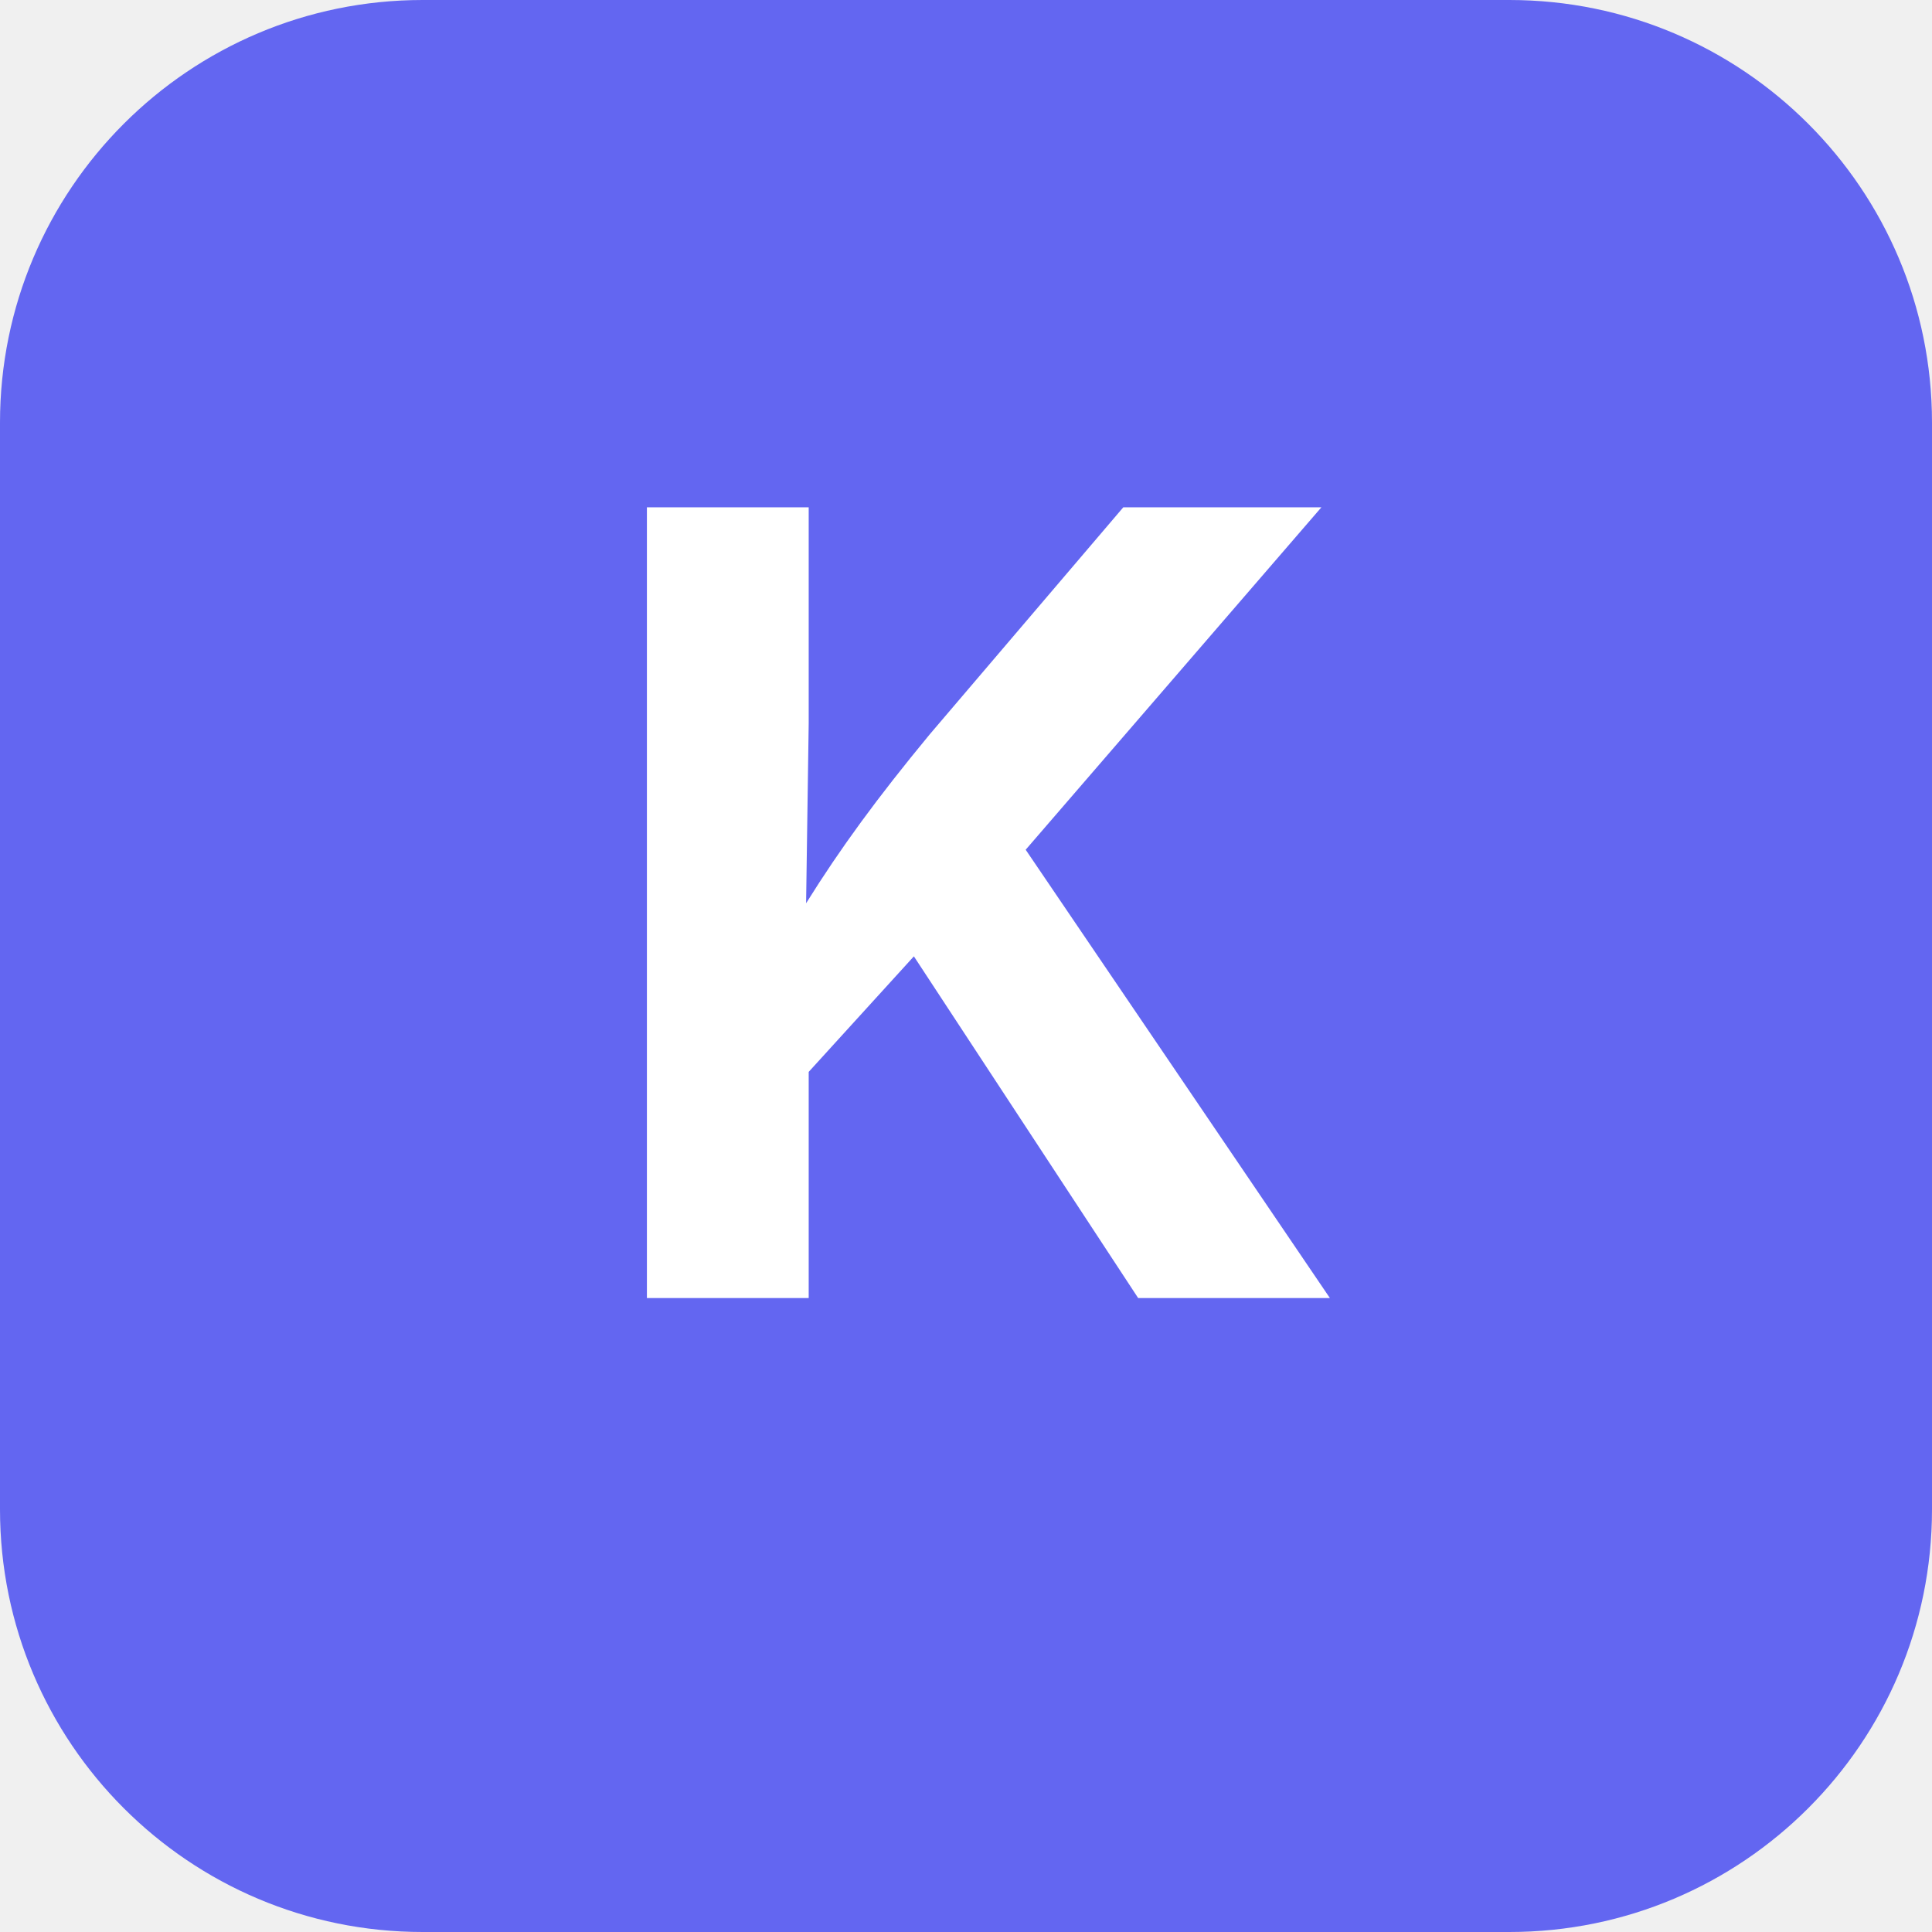
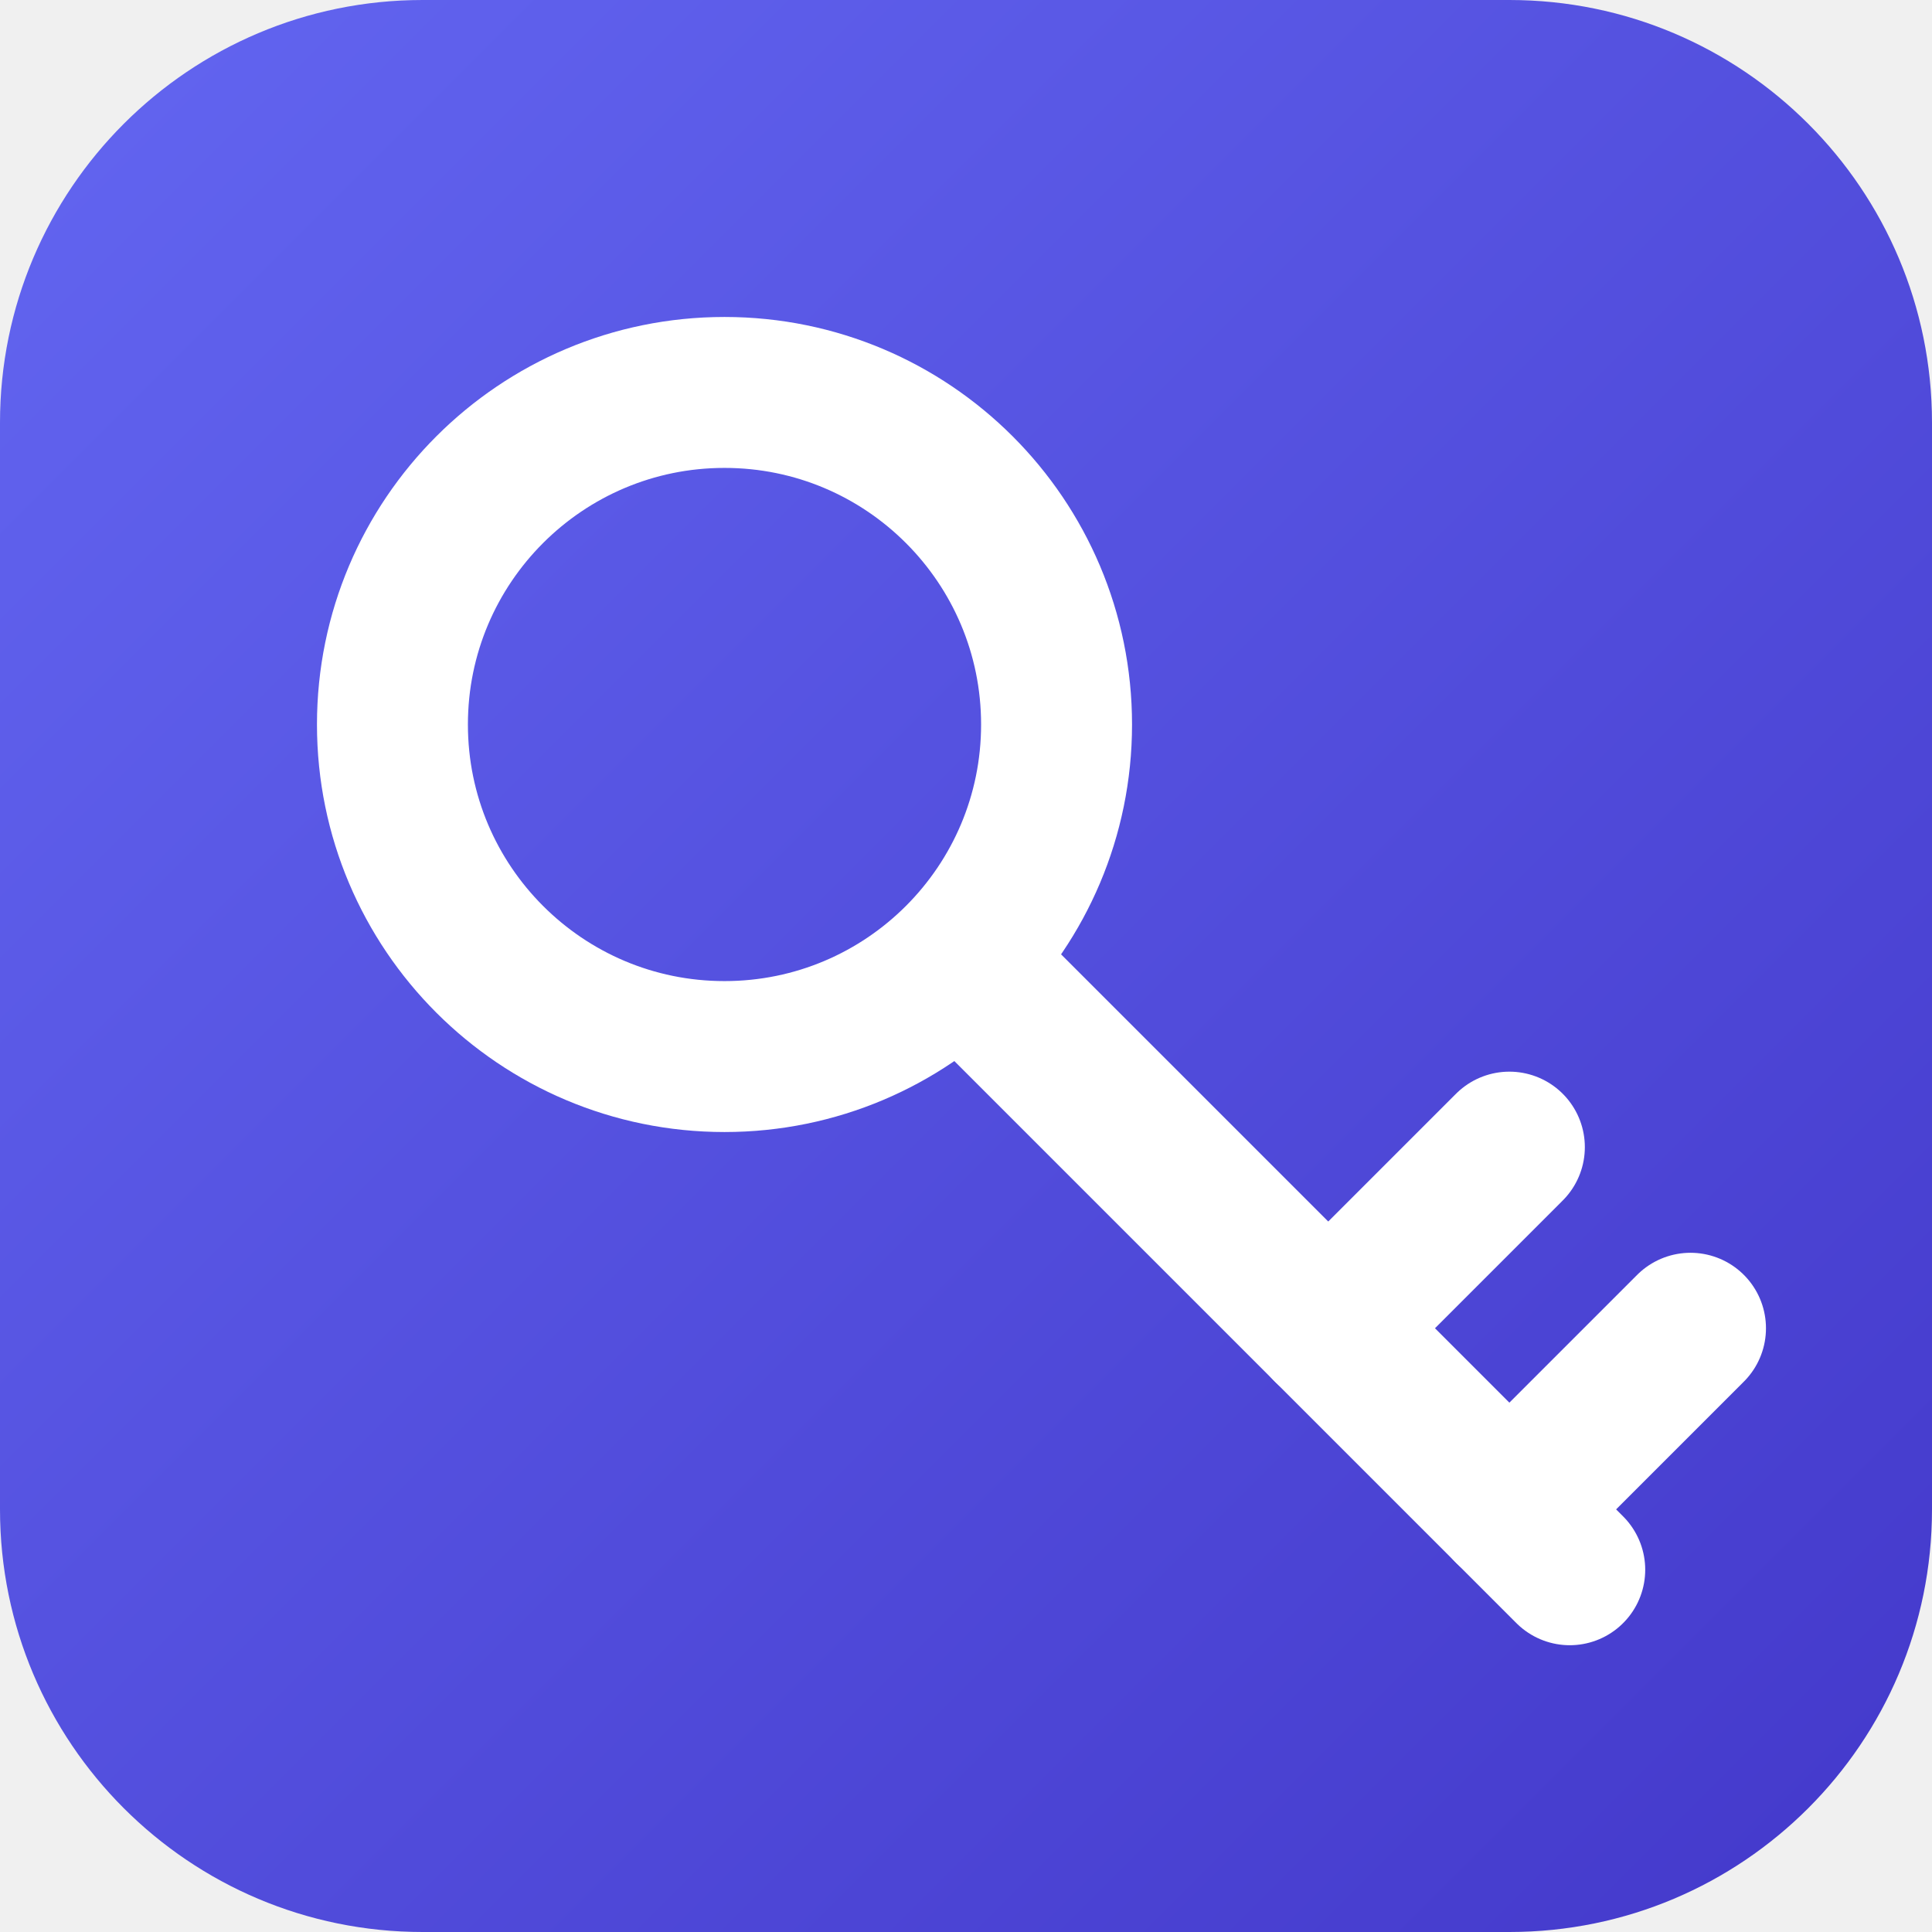
<svg xmlns="http://www.w3.org/2000/svg" viewBox="0 0 128 128" width="128" height="128">
-   <rect width="128" height="128" rx="28" fill="#6366f1" />
-   <text x="64" y="86" font-size="72" text-anchor="middle" fill="#ffffff" font-family="-apple-system, system-ui, sans-serif" font-weight="700">K</text>
+   <defs>
+     <linearGradient id="bg" x1="0" y1="0" x2="1" y2="1">
+       <stop offset="0" stop-color="#6366f1" />
+       <stop offset="1" stop-color="#4338ca" />
+     </linearGradient>
+   </defs>
+   <rect width="128" height="128" rx="28" fill="url(#bg)" />
+   <circle cx="48" cy="48" r="22" fill="none" stroke="#ffffff" stroke-width="10" />
+   <path d="M64 64 L104 104" stroke="#ffffff" stroke-width="10" stroke-linecap="round" />
+   <path d="M88 88 L100 76" stroke="#ffffff" stroke-width="10" stroke-linecap="round" />
+   <path d="M100 100 L112 88" stroke="#ffffff" stroke-width="10" stroke-linecap="round" />
</svg>
